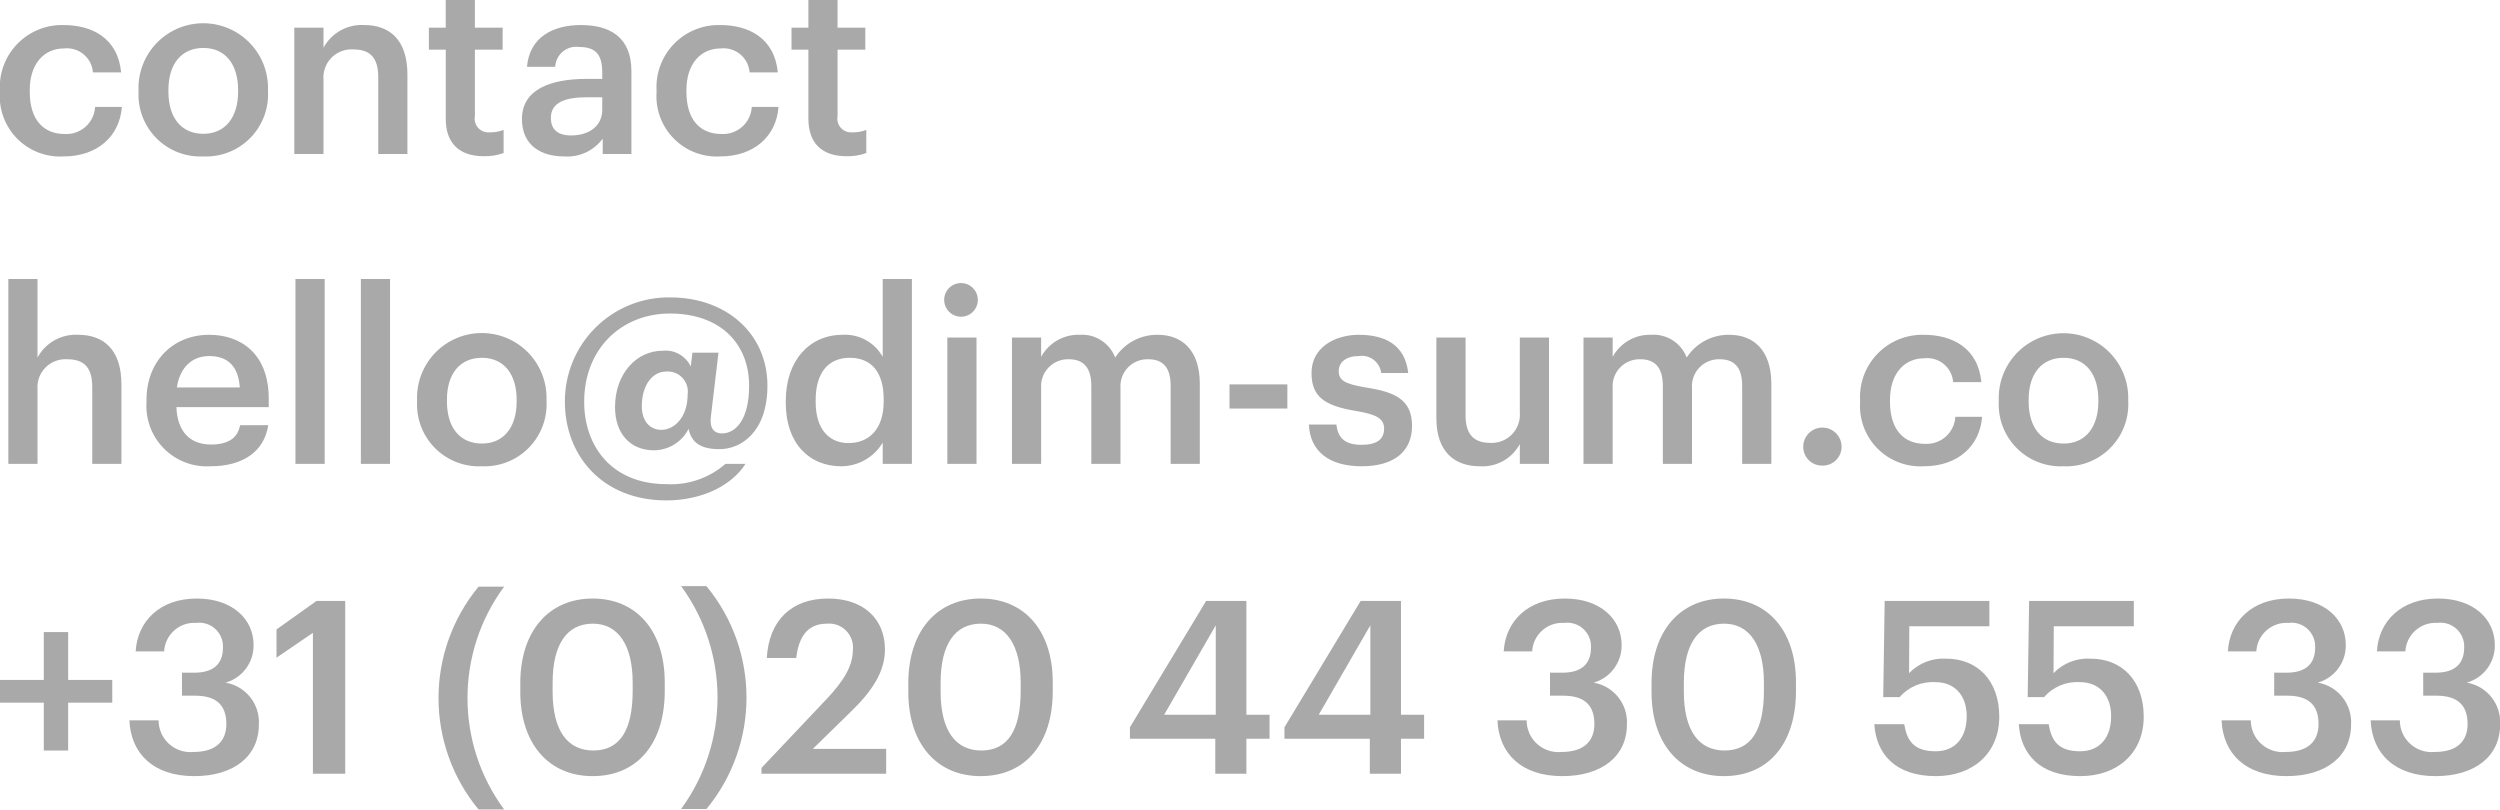
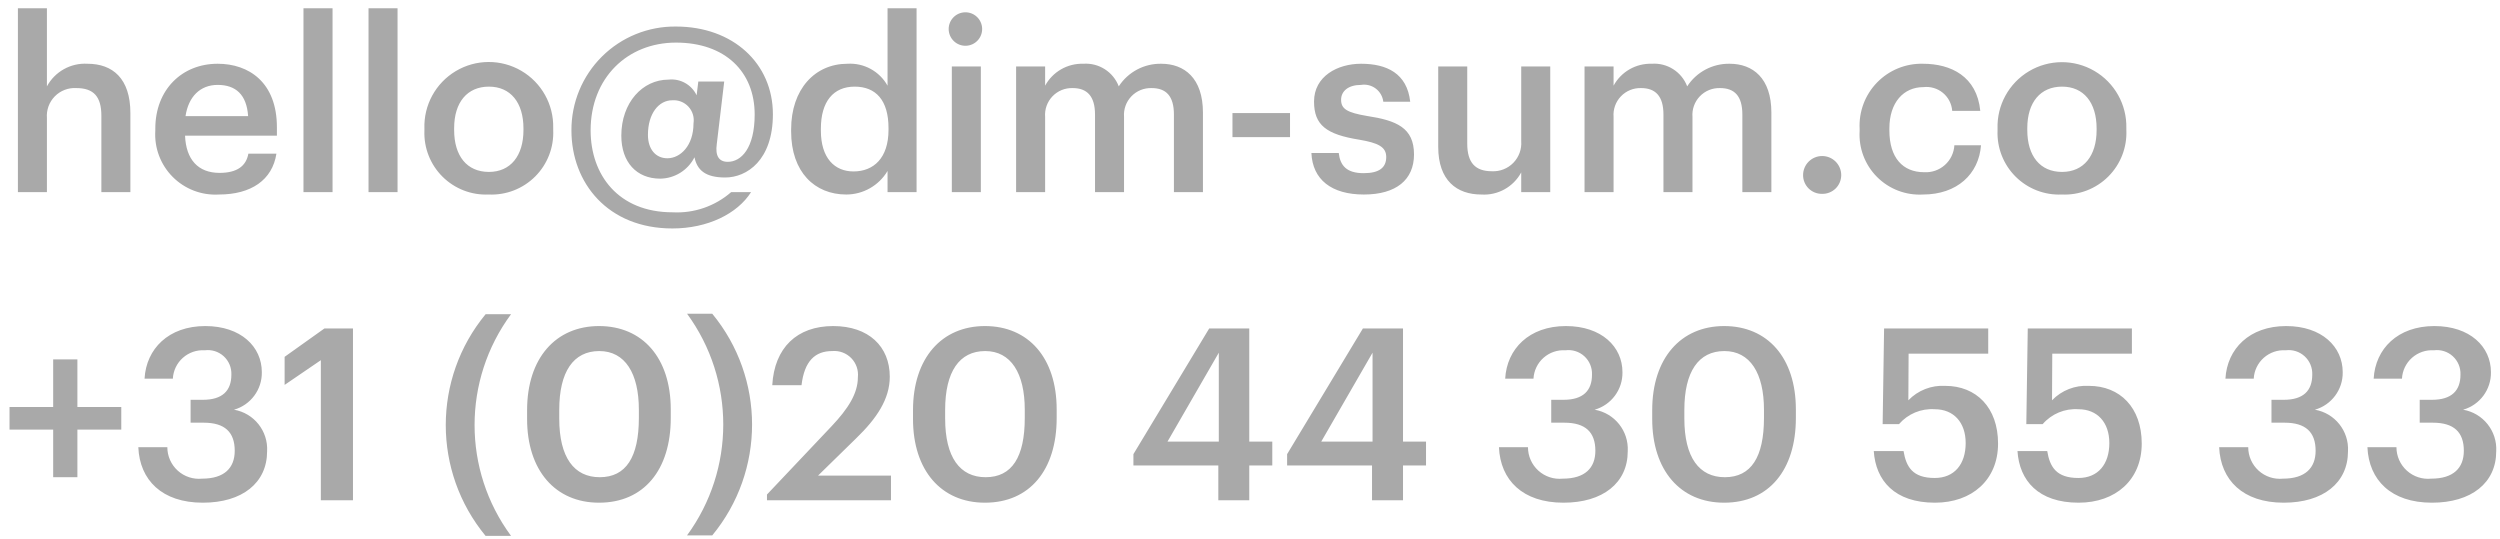
- <svg xmlns="http://www.w3.org/2000/svg" width="258.593" height="83.72" viewBox="0 0 258.593 83.72">
-   <defs>
-     <style>
-       .cls-1 {
-         fill: #a9a9a9;
-         fill-rule: evenodd;
-       }
-     </style>
-   </defs>
-   <path id="contact_hello_dim-sum.co_31_0_20_44_30_55_33" data-name="contact hello@dim-sum.co +31 (0)20 44 30 55 33" class="cls-1" d="M120.508,1366.37c3.542,0,5.812-2.12,6.036-5.12h-2.769a2.972,2.972,0,0,1-3.142,2.8c-2.22,0-3.617-1.5-3.617-4.35v-0.2c0-2.7,1.472-4.3,3.542-4.3a2.7,2.7,0,0,1,2.993,2.48h2.918c-0.349-3.6-3.068-4.9-5.961-4.9a6.429,6.429,0,0,0-6.585,6.77v0.2A6.237,6.237,0,0,0,120.508,1366.37Zm14.467-2.34c-2.294,0-3.616-1.68-3.616-4.35v-0.2c0-2.7,1.372-4.33,3.616-4.33s3.592,1.65,3.592,4.35v0.18C138.567,1362.35,137.22,1364.03,134.975,1364.03Zm-0.024,2.34a6.416,6.416,0,0,0,6.709-6.72v-0.2a6.7,6.7,0,1,0-13.394.08v0.2A6.393,6.393,0,0,0,134.951,1366.37Zm9.428-.25H147.4v-7.69a2.9,2.9,0,0,1,3.068-3.13c1.8,0,2.594.9,2.594,2.88v7.94h3.018v-8.22c0-3.6-1.846-5.12-4.465-5.12a4.482,4.482,0,0,0-4.215,2.35v-2.08h-3.019v13.07Zm19.606,0.23a5.654,5.654,0,0,0,2.045-.33v-2.39a3.79,3.79,0,0,1-1.471.25,1.418,1.418,0,0,1-1.5-1.68v-6.87h2.869v-2.28h-2.869v-2.87h-3.018v2.87H158.3v2.28h1.746v7.15C160.044,1364.95,161.391,1366.35,163.985,1366.35Zm8.306,0.02a4.544,4.544,0,0,0,3.991-1.84v1.59h2.968v-8.57c0-3.57-2.295-4.77-5.213-4.77s-5.338,1.27-5.587,4.32h2.918a2.175,2.175,0,0,1,2.494-2.05c1.771,0,2.37.88,2.37,2.63v0.67h-1.621c-3.742,0-6.685,1.1-6.685,4.15C167.926,1365.23,169.9,1366.37,172.291,1366.37Zm0.723-2.17c-1.5,0-2.095-.72-2.095-1.82,0-1.6,1.472-2.13,3.767-2.13h1.546v1.3C176.232,1363.23,174.86,1364.2,173.014,1364.2Zm15.416,2.17c3.542,0,5.811-2.12,6.036-5.12H191.7a2.972,2.972,0,0,1-3.143,2.8c-2.22,0-3.616-1.5-3.616-4.35v-0.2c0-2.7,1.471-4.3,3.542-4.3a2.7,2.7,0,0,1,2.993,2.48h2.918c-0.349-3.6-3.068-4.9-5.961-4.9a6.429,6.429,0,0,0-6.585,6.77v0.2A6.237,6.237,0,0,0,188.43,1366.37Zm13.07-.02a5.665,5.665,0,0,0,2.046-.33v-2.39a3.791,3.791,0,0,1-1.472.25,1.418,1.418,0,0,1-1.5-1.68v-6.87h2.869v-2.28h-2.869v-2.87h-3.018v2.87h-1.746v2.28h1.746v7.15C197.559,1364.95,198.906,1366.35,201.5,1366.35Zm-86.7,31.82h3.018v-7.7a2.894,2.894,0,0,1,3.068-3.12c1.8,0,2.594.9,2.594,2.87v7.95h3.018v-8.22c0-3.6-1.846-5.13-4.465-5.13a4.5,4.5,0,0,0-4.215,2.35v-8.12H114.8v19.12Zm20.9,0.25c3.342,0,5.562-1.5,5.986-4.25h-2.918c-0.225,1.28-1.173,2-2.994,2-2.244,0-3.492-1.4-3.591-3.87h9.553v-0.88c0-4.67-2.919-6.6-6.161-6.6-3.717,0-6.485,2.7-6.485,6.75v0.2A6.255,6.255,0,0,0,135.7,1398.42Zm-3.468-8.15c0.3-2.02,1.522-3.25,3.343-3.25,1.871,0,3.018,1,3.168,3.25h-6.511Zm12.273,7.9h3.018v-19.12H144.5v19.12Zm6.76,0h3.018v-19.12h-3.018v19.12Zm12.521-2.1c-2.295,0-3.617-1.67-3.617-4.35v-0.2c0-2.7,1.372-4.32,3.617-4.32s3.592,1.65,3.592,4.35v0.17C167.377,1394.4,166.03,1396.07,163.785,1396.07Zm-0.025,2.35a6.422,6.422,0,0,0,6.71-6.72v-0.2a6.7,6.7,0,1,0-13.394.07v0.2A6.4,6.4,0,0,0,163.76,1398.42Zm19.107,3.53c3.667,0,6.76-1.53,8.182-3.78h-2.071a8.564,8.564,0,0,1-6.086,2.1c-5.662,0-8.53-3.9-8.53-8.52,0-5.45,3.816-9.13,8.879-9.13,5.114,0,8.182,3.03,8.182,7.48,0,3.5-1.4,4.92-2.794,4.92-0.923,0-1.322-.62-1.147-1.85l0.773-6.5h-2.694l-0.175,1.43a2.885,2.885,0,0,0-2.918-1.63c-2.719,0-4.914,2.4-4.914,5.83,0,2.77,1.6,4.47,4.041,4.47a4.052,4.052,0,0,0,3.567-2.22c0.274,1.3,1.1,2.1,3.193,2.1,2.245,0,4.963-1.78,4.963-6.58,0-5.27-4.14-9.12-10.077-9.12a10.747,10.747,0,0,0-10.875,10.8C172.366,1397.22,176.157,1401.95,182.867,1401.95Zm-0.524-7.3c-1.222,0-2.02-.95-2.02-2.43,0-2.25,1.147-3.6,2.519-3.6a2.082,2.082,0,0,1,2.22,2.4C185.062,1393.32,183.715,1394.65,182.343,1394.65Zm18.609,3.77a5,5,0,0,0,4.29-2.45v2.2h3.018v-19.12h-3.018v8.05a4.458,4.458,0,0,0-4.166-2.28c-3.392,0-5.861,2.65-5.861,6.83v0.2C195.215,1396.1,197.684,1398.42,200.952,1398.42Zm0.748-2.4c-1.946,0-3.392-1.37-3.392-4.25v-0.2c0-2.82,1.3-4.37,3.517-4.37,2.2,0,3.517,1.42,3.517,4.3v0.2C205.342,1394.62,203.8,1396.02,201.7,1396.02Zm10.227,2.15h3.018V1385.1h-3.018v13.07Zm1.472-15.22a1.741,1.741,0,1,0-1.8-1.73A1.745,1.745,0,0,0,213.4,1382.95Zm5.213,15.22h3.018v-7.82a2.784,2.784,0,0,1,2.869-3c1.472,0,2.32.82,2.32,2.75v8.07h3.018v-7.82a2.784,2.784,0,0,1,2.868-3c1.5,0,2.32.82,2.32,2.75v8.07h3.018v-8.27c0-3.6-1.946-5.08-4.34-5.08a5.159,5.159,0,0,0-4.415,2.35,3.672,3.672,0,0,0-3.692-2.35,4.371,4.371,0,0,0-3.966,2.28v-2h-3.018v13.07Zm22.5-5.72H247.1v-2.5h-5.986v2.5Zm13.669,5.97c3.342,0,5.213-1.52,5.213-4.17,0-2.78-1.821-3.53-4.889-4-2.07-.35-2.694-0.73-2.694-1.68,0-.92.774-1.55,2.071-1.55a2.012,2.012,0,0,1,2.319,1.75H259.6c-0.324-2.95-2.444-3.95-5.113-3.95-2.445,0-4.889,1.3-4.889,3.93,0,2.45,1.272,3.42,4.714,3.97,1.921,0.33,2.794.73,2.794,1.8,0,1.1-.724,1.68-2.345,1.68-1.771,0-2.444-.78-2.594-2.1h-2.843C249.443,1396.87,251.414,1398.42,254.781,1398.42Zm12.222,0a4.384,4.384,0,0,0,4.141-2.3v2.05h3.018V1385.1h-3.018v7.77A2.915,2.915,0,0,1,268.1,1396c-1.746,0-2.569-.9-2.569-2.88v-8.02h-3.018v8.37C262.514,1396.95,264.434,1398.42,267,1398.42Zm10.727-.25h3.018v-7.82a2.784,2.784,0,0,1,2.868-3c1.472,0,2.32.82,2.32,2.75v8.07h3.018v-7.82a2.784,2.784,0,0,1,2.868-3c1.5,0,2.32.82,2.32,2.75v8.07h3.018v-8.27c0-3.6-1.945-5.08-4.34-5.08a5.159,5.159,0,0,0-4.415,2.35,3.67,3.67,0,0,0-3.691-2.35,4.368,4.368,0,0,0-3.966,2.28v-2H277.73v13.07Zm24.694,0.18a1.946,1.946,0,0,0,2-1.95,1.983,1.983,0,0,0-3.966,0A1.94,1.94,0,0,0,302.424,1398.35Zm10.5,0.07c3.542,0,5.812-2.12,6.037-5.12h-2.769a2.973,2.973,0,0,1-3.143,2.8c-2.22,0-3.617-1.5-3.617-4.35v-0.2c0-2.7,1.472-4.3,3.542-4.3a2.687,2.687,0,0,1,2.993,2.47h2.919c-0.349-3.6-3.068-4.9-5.962-4.9a6.438,6.438,0,0,0-6.585,6.78v0.2A6.243,6.243,0,0,0,312.925,1398.42Zm14.468-2.35c-2.295,0-3.617-1.67-3.617-4.35v-0.2c0-2.7,1.372-4.32,3.617-4.32s3.592,1.65,3.592,4.35v0.17C330.985,1394.4,329.638,1396.07,327.393,1396.07Zm-0.025,2.35a6.422,6.422,0,0,0,6.71-6.72v-0.2a6.7,6.7,0,1,0-13.395.07v0.2A6.4,6.4,0,0,0,327.368,1398.42Zm-208.9,29.4h2.519v-4.95h4.564v-2.35h-4.564v-4.95h-2.519v4.95h-4.54v2.35h4.54v4.95Zm15.564,2.65c4.091,0,6.685-2.05,6.685-5.35a4.152,4.152,0,0,0-3.442-4.32,3.987,3.987,0,0,0,2.893-3.9c0-2.65-2.17-4.8-5.886-4.8-3.817,0-6.136,2.37-6.311,5.47h2.943a3.121,3.121,0,0,1,3.318-2.95,2.452,2.452,0,0,1,2.769,2.53c0,1.67-.923,2.62-2.969,2.62h-1.272v2.38h1.372c2.17,0,3.218.97,3.218,2.92,0,1.78-1.073,2.9-3.393,2.9a3.287,3.287,0,0,1-3.616-3.27h-3.018C127.467,1428.12,129.787,1430.47,134.027,1430.47Zm12.273-.25h3.342v-17.87h-2.968l-4.141,2.95v2.92l3.767-2.57v14.57Zm17.136,3.7h2.644a19.414,19.414,0,0,1,0-23.05h-2.644A18.108,18.108,0,0,0,163.436,1433.92Zm11.873-6.1c-2.669,0-4.215-2.05-4.215-6.1v-0.9c0-3.97,1.471-6.12,4.165-6.12,2.669,0,4.116,2.3,4.116,6.1v0.87C179.375,1425.72,178.053,1427.82,175.309,1427.82Zm-0.075,2.65c4.665,0,7.458-3.42,7.458-8.8v-0.9c0-5.37-2.943-8.67-7.458-8.67-4.49,0-7.483,3.32-7.483,8.75v0.9C167.751,1427.12,170.7,1430.47,175.234,1430.47Zm9.155,3.4h2.619a18.112,18.112,0,0,0,0-23.05h-2.619A19.518,19.518,0,0,1,184.389,1433.87Zm8.306-3.65h12.9v-2.57h-7.583l3.966-3.88c2.12-2.05,3.492-4.07,3.492-6.4,0-3.15-2.2-5.27-5.887-5.27-3.766,0-6.111,2.25-6.335,6.15h3.043c0.3-2.53,1.422-3.55,3.193-3.55a2.468,2.468,0,0,1,2.669,2.72c0,1.7-1.023,3.28-2.719,5.08l-6.735,7.12v0.6Zm22.749-2.4c-2.669,0-4.216-2.05-4.216-6.1v-0.9c0-3.97,1.472-6.12,4.166-6.12,2.669,0,4.115,2.3,4.115,6.1v0.87C219.509,1425.72,218.188,1427.82,215.444,1427.82Zm-0.075,2.65c4.664,0,7.458-3.42,7.458-8.8v-0.9c0-5.37-2.943-8.67-7.458-8.67-4.49,0-7.483,3.32-7.483,8.75v0.9C207.886,1427.12,210.829,1430.47,215.369,1430.47Zm24.27-.25h3.218v-3.62h2.394v-2.48h-2.394v-11.77h-4.166l-7.882,13.07v1.18h8.83v3.62Zm-5.288-6.1,5.338-9.25v9.25h-5.338Zm21.277,6.1h3.218v-3.62h2.394v-2.48h-2.394v-11.77H254.68l-7.882,13.07v1.18h8.83v3.62Zm-5.288-6.1,5.338-9.25v9.25H250.34Zm25.193,6.35c4.091,0,6.685-2.05,6.685-5.35a4.152,4.152,0,0,0-3.442-4.32,3.987,3.987,0,0,0,2.893-3.9c0-2.65-2.17-4.8-5.886-4.8-3.817,0-6.136,2.37-6.311,5.47h2.943a3.121,3.121,0,0,1,3.318-2.95,2.451,2.451,0,0,1,2.768,2.53c0,1.67-.922,2.62-2.968,2.62h-1.272v2.38h1.372c2.17,0,3.218.97,3.218,2.92,0,1.78-1.073,2.9-3.393,2.9a3.287,3.287,0,0,1-3.616-3.27h-3.018C268.973,1428.12,271.293,1430.47,275.533,1430.47Zm16.787-2.65c-2.669,0-4.215-2.05-4.215-6.1v-0.9c0-3.97,1.472-6.12,4.165-6.12,2.669,0,4.116,2.3,4.116,6.1v0.87C296.386,1425.72,295.064,1427.82,292.32,1427.82Zm-0.075,2.65c4.665,0,7.458-3.42,7.458-8.8v-0.9c0-5.37-2.943-8.67-7.458-8.67-4.489,0-7.482,3.32-7.482,8.75v0.9C284.763,1427.12,287.706,1430.47,292.245,1430.47Zm21.926,0c3.841,0,6.56-2.37,6.56-6.15,0-3.75-2.27-6-5.487-6a4.926,4.926,0,0,0-3.842,1.5l0.025-4.85h8.281v-2.62H308.883l-0.15,9.95h1.7a4.508,4.508,0,0,1,3.717-1.55c1.971,0,3.218,1.37,3.218,3.52,0,2.2-1.173,3.63-3.218,3.63-2.3,0-2.968-1.15-3.243-2.8H307.81C308.01,1428.17,309.981,1430.47,314.171,1430.47Zm14.942,0c3.841,0,6.56-2.37,6.56-6.15,0-3.75-2.27-6-5.488-6a4.922,4.922,0,0,0-3.841,1.5l0.025-4.85h8.281v-2.62H323.825l-0.15,9.95h1.7a4.506,4.506,0,0,1,3.717-1.55c1.97,0,3.217,1.37,3.217,3.52,0,2.2-1.172,3.63-3.217,3.63-2.3,0-2.969-1.15-3.243-2.8h-3.093C322.952,1428.17,324.922,1430.47,329.113,1430.47Zm21.326,0c4.091,0,6.685-2.05,6.685-5.35a4.152,4.152,0,0,0-3.442-4.32,3.987,3.987,0,0,0,2.893-3.9c0-2.65-2.17-4.8-5.886-4.8-3.817,0-6.136,2.37-6.311,5.47h2.943a3.121,3.121,0,0,1,3.318-2.95,2.452,2.452,0,0,1,2.769,2.53c0,1.67-.923,2.62-2.969,2.62h-1.272v2.38h1.372c2.17,0,3.218.97,3.218,2.92,0,1.78-1.073,2.9-3.393,2.9a3.287,3.287,0,0,1-3.616-3.27H343.73C343.879,1428.12,346.2,1430.47,350.439,1430.47Zm15.416,0c4.09,0,6.685-2.05,6.685-5.35a4.152,4.152,0,0,0-3.443-4.32,3.988,3.988,0,0,0,2.894-3.9c0-2.65-2.17-4.8-5.887-4.8-3.816,0-6.136,2.37-6.31,5.47h2.943a3.12,3.12,0,0,1,3.317-2.95,2.452,2.452,0,0,1,2.769,2.53c0,1.67-.923,2.62-2.968,2.62h-1.272v2.38h1.372c2.17,0,3.217.97,3.217,2.92,0,1.78-1.072,2.9-3.392,2.9a3.288,3.288,0,0,1-3.617-3.27h-3.018C359.3,1428.12,361.614,1430.47,365.855,1430.47Z" transform="translate(-113.938 -1350.19)" />
+ <svg xmlns="http://www.w3.org/2000/svg" width="260px" height="56px" viewBox="0 0 260 56" version="1.1">
+   <defs />
+   <g id="Page-1" stroke="none" stroke-width="1" fill="none" fill-rule="evenodd">
+     <g id="text-contact-grey" fill="#A9A9A9">
+       <path d="M1.862,19.98 L4.88,19.98 L4.88,12.28 C4.813,11.443 5.112,10.618 5.701,10.019 C6.29,9.42 7.11,9.107 7.948,9.16 C9.748,9.16 10.542,10.06 10.542,12.03 L10.542,19.98 L13.56,19.98 L13.56,11.76 C13.56,8.16 11.714,6.63 9.095,6.63 C7.353,6.53 5.711,7.446 4.88,8.98 L4.88,0.86 L1.862,0.86 L1.862,19.98 Z M22.762,20.23 C26.104,20.23 28.324,18.73 28.748,15.98 L25.83,15.98 C25.605,17.26 24.657,17.98 22.836,17.98 C20.592,17.98 19.344,16.58 19.245,14.11 L28.798,14.11 L28.798,13.23 C28.798,8.56 25.879,6.63 22.637,6.63 C18.92,6.63 16.152,9.33 16.152,13.38 L16.152,13.58 C16.036,15.37 16.693,17.123 17.958,18.395 C19.222,19.667 20.972,20.336 22.762,20.23 Z M19.294,12.08 C19.594,10.06 20.816,8.83 22.637,8.83 C24.508,8.83 25.655,9.83 25.805,12.08 L19.294,12.08 Z M31.567,19.98 L34.585,19.98 L34.585,0.86 L31.562,0.86 L31.562,19.98 L31.567,19.98 Z M38.327,19.98 L41.345,19.98 L41.345,0.86 L38.327,0.86 L38.327,19.98 Z M50.848,17.88 C48.553,17.88 47.231,16.21 47.231,13.53 L47.231,13.33 C47.231,10.63 48.603,9.01 50.848,9.01 C53.093,9.01 54.44,10.66 54.44,13.36 L54.44,13.53 C54.439,16.21 53.092,17.88 50.847,17.88 L50.848,17.88 Z M50.823,20.23 C52.629,20.313 54.386,19.631 55.663,18.352 C56.94,17.073 57.619,15.315 57.533,13.51 L57.533,13.31 C57.592,10.87 56.32,8.591 54.212,7.361 C52.103,6.131 49.493,6.144 47.398,7.396 C45.303,8.648 44.054,10.941 44.139,13.38 L44.139,13.58 C44.067,15.371 44.749,17.109 46.02,18.373 C47.29,19.637 49.032,20.311 50.822,20.23 L50.823,20.23 Z M69.93,23.76 C73.597,23.76 76.69,22.23 78.112,19.98 L76.041,19.98 C74.363,21.445 72.18,22.198 69.955,22.08 C64.293,22.08 61.425,18.18 61.425,13.56 C61.425,8.11 65.241,4.43 70.304,4.43 C75.418,4.43 78.486,7.46 78.486,11.91 C78.486,15.41 77.086,16.83 75.692,16.83 C74.769,16.83 74.37,16.21 74.545,14.98 L75.318,8.48 L72.624,8.48 L72.449,9.91 C71.922,8.801 70.751,8.147 69.531,8.28 C66.812,8.28 64.617,10.68 64.617,14.11 C64.617,16.88 66.217,18.58 68.658,18.58 C70.168,18.562 71.542,17.707 72.225,16.36 C72.499,17.66 73.325,18.46 75.418,18.46 C77.663,18.46 80.381,16.68 80.381,11.88 C80.381,6.61 76.241,2.76 70.304,2.76 C67.422,2.726 64.648,3.85 62.603,5.881 C60.558,7.911 59.415,10.678 59.429,13.56 C59.428,19.03 63.219,23.76 69.929,23.76 L69.93,23.76 Z M69.406,16.46 C68.184,16.46 67.386,15.51 67.386,14.03 C67.386,11.78 68.533,10.43 69.905,10.43 C70.541,10.38 71.164,10.624 71.597,11.092 C72.03,11.56 72.224,12.2 72.125,12.83 C72.124,15.13 70.777,16.46 69.405,16.46 L69.406,16.46 Z M88.015,20.23 C89.777,20.226 91.407,19.295 92.305,17.78 L92.305,19.98 L95.323,19.98 L95.323,0.86 L92.305,0.86 L92.305,8.91 C91.47,7.412 89.851,6.526 88.139,6.63 C84.747,6.63 82.278,9.28 82.278,13.46 L82.278,13.66 C82.277,17.91 84.746,20.23 88.014,20.23 L88.015,20.23 Z M88.763,17.83 C86.817,17.83 85.371,16.46 85.371,13.58 L85.371,13.38 C85.371,10.56 86.671,9.01 88.888,9.01 C91.088,9.01 92.405,10.43 92.405,13.31 L92.405,13.51 C92.404,16.43 90.862,17.83 88.762,17.83 L88.763,17.83 Z M98.99,19.98 L102.008,19.98 L102.008,6.91 L98.99,6.91 L98.99,19.98 Z M100.462,4.76 C101.417,4.728 102.167,3.932 102.143,2.977 C102.12,2.022 101.332,1.265 100.377,1.279 C99.422,1.294 98.657,2.075 98.662,3.03 C98.666,3.5 98.859,3.948 99.198,4.274 C99.537,4.6 99.992,4.775 100.462,4.76 Z M105.675,19.98 L108.693,19.98 L108.693,12.16 C108.631,11.37 108.909,10.591 109.456,10.018 C110.004,9.446 110.77,9.133 111.562,9.16 C113.034,9.16 113.882,9.98 113.882,11.91 L113.882,19.98 L116.9,19.98 L116.9,12.16 C116.838,11.37 117.116,10.591 117.663,10.019 C118.211,9.446 118.976,9.134 119.768,9.16 C121.268,9.16 122.088,9.98 122.088,11.91 L122.088,19.98 L125.106,19.98 L125.106,11.71 C125.106,8.11 123.16,6.63 120.766,6.63 C118.988,6.6 117.319,7.488 116.351,8.98 C115.773,7.469 114.273,6.514 112.659,6.63 C111.013,6.582 109.48,7.464 108.693,8.91 L108.693,6.91 L105.675,6.91 L105.675,19.98 Z M128.175,14.26 L134.162,14.26 L134.162,11.76 L128.176,11.76 L128.176,14.26 L128.175,14.26 Z M141.844,20.23 C145.186,20.23 147.057,18.71 147.057,16.06 C147.057,13.28 145.236,12.53 142.168,12.06 C140.098,11.71 139.474,11.33 139.474,10.38 C139.474,9.46 140.248,8.83 141.545,8.83 C142.086,8.743 142.64,8.88 143.078,9.21 C143.516,9.541 143.8,10.035 143.864,10.58 L146.662,10.58 C146.338,7.63 144.218,6.63 141.549,6.63 C139.104,6.63 136.66,7.93 136.66,10.56 C136.66,13.01 137.932,13.98 141.374,14.53 C143.295,14.86 144.168,15.26 144.168,16.33 C144.168,17.43 143.444,18.01 141.823,18.01 C140.052,18.01 139.379,17.23 139.229,15.91 L136.386,15.91 C136.505,18.68 138.476,20.23 141.843,20.23 L141.844,20.23 Z M154.066,20.23 C155.777,20.339 157.395,19.441 158.207,17.93 L158.207,19.98 L161.225,19.98 L161.225,6.91 L158.207,6.91 L158.207,14.68 C158.27,15.513 157.972,16.332 157.39,16.931 C156.807,17.53 155.996,17.85 155.162,17.81 C153.416,17.81 152.593,16.91 152.593,14.93 L152.593,6.91 L149.575,6.91 L149.575,15.28 C149.576,18.76 151.496,20.23 154.062,20.23 L154.066,20.23 Z M164.793,19.98 L167.811,19.98 L167.811,12.16 C167.749,11.37 168.027,10.591 168.574,10.019 C169.122,9.446 169.887,9.134 170.679,9.16 C172.151,9.16 172.999,9.98 172.999,11.91 L172.999,19.98 L176.017,19.98 L176.017,12.16 C175.955,11.37 176.233,10.591 176.78,10.019 C177.328,9.446 178.093,9.134 178.885,9.16 C180.385,9.16 181.205,9.98 181.205,11.91 L181.205,19.98 L184.223,19.98 L184.223,11.71 C184.223,8.11 182.278,6.63 179.883,6.63 C178.105,6.6 176.436,7.488 175.468,8.98 C174.89,7.469 173.391,6.514 171.777,6.63 C170.131,6.582 168.597,7.463 167.811,8.91 L167.811,6.91 L164.792,6.91 L164.792,19.98 L164.793,19.98 Z M189.487,20.16 C190.013,20.175 190.523,19.975 190.9,19.608 C191.276,19.241 191.488,18.736 191.487,18.21 C191.487,17.115 190.599,16.227 189.504,16.227 C188.409,16.227 187.521,17.115 187.521,18.21 C187.518,18.731 187.725,19.23 188.094,19.597 C188.464,19.964 188.965,20.167 189.486,20.16 L189.487,20.16 Z M199.987,20.23 C203.529,20.23 205.799,18.11 206.024,15.11 L203.255,15.11 C203.21,15.898 202.854,16.637 202.264,17.162 C201.675,17.687 200.9,17.956 200.112,17.91 C197.892,17.91 196.495,16.41 196.495,13.56 L196.495,13.36 C196.495,10.66 197.967,9.06 200.037,9.06 C200.765,8.975 201.496,9.19 202.061,9.656 C202.626,10.123 202.976,10.799 203.03,11.53 L205.949,11.53 C205.6,7.93 202.881,6.63 199.987,6.63 C198.193,6.586 196.463,7.294 195.213,8.581 C193.962,9.868 193.306,11.618 193.402,13.41 L193.402,13.61 C193.291,15.391 193.948,17.135 195.207,18.4 C196.465,19.665 198.205,20.331 199.987,20.23 Z M214.455,17.88 C212.16,17.88 210.838,16.21 210.838,13.53 L210.838,13.33 C210.838,10.63 212.21,9.01 214.455,9.01 C216.7,9.01 218.047,10.66 218.047,13.36 L218.047,13.53 C218.047,16.21 216.7,17.88 214.455,17.88 Z M214.43,20.23 C216.236,20.313 217.993,19.631 219.27,18.352 C220.547,17.073 221.226,15.315 221.14,13.51 L221.14,13.31 C221.193,10.874 219.919,8.602 217.813,7.375 C215.708,6.149 213.102,6.163 211.01,7.411 C208.917,8.659 207.667,10.945 207.745,13.38 L207.745,13.58 C207.673,15.371 208.356,17.11 209.626,18.374 C210.897,19.638 212.639,20.311 214.43,20.23 Z M5.53,49.63 L8.049,49.63 L8.049,44.68 L12.613,44.68 L12.613,42.33 L8.049,42.33 L8.049,37.38 L5.53,37.38 L5.53,42.33 L0.99,42.33 L0.99,44.68 L5.53,44.68 L5.53,49.63 Z M21.094,52.28 C25.185,52.28 27.779,50.23 27.779,46.93 C27.895,44.825 26.415,42.967 24.337,42.61 C26.073,42.115 27.26,40.515 27.23,38.71 C27.23,36.06 25.06,33.91 21.344,33.91 C17.527,33.91 15.208,36.28 15.033,39.38 L17.976,39.38 C18.02,38.547 18.396,37.766 19.019,37.212 C19.642,36.658 20.462,36.376 21.294,36.43 C22.011,36.336 22.733,36.563 23.267,37.051 C23.801,37.539 24.092,38.237 24.063,38.96 C24.063,40.63 23.14,41.58 21.094,41.58 L19.822,41.58 L19.822,43.96 L21.194,43.96 C23.364,43.96 24.412,44.93 24.412,46.88 C24.412,48.66 23.339,49.78 21.019,49.78 C20.095,49.873 19.174,49.571 18.485,48.947 C17.796,48.324 17.403,47.439 17.403,46.51 L14.385,46.51 C14.529,49.93 16.849,52.28 21.089,52.28 L21.094,52.28 Z M33.367,52.03 L36.709,52.03 L36.709,34.16 L33.741,34.16 L29.6,37.11 L29.6,40.03 L33.367,37.46 L33.367,52.03 Z M50.503,55.73 L53.147,55.73 C48.092,48.878 48.092,39.532 53.147,32.68 L50.503,32.68 C44.98,39.37 44.978,49.037 50.498,55.73 L50.503,55.73 Z M62.376,49.63 C59.707,49.63 58.161,47.58 58.161,43.53 L58.161,42.63 C58.161,38.66 59.632,36.51 62.326,36.51 C64.995,36.51 66.442,38.81 66.442,42.61 L66.442,43.48 C66.437,47.53 65.115,49.63 62.371,49.63 L62.376,49.63 Z M62.301,52.28 C66.966,52.28 69.759,48.86 69.759,43.48 L69.759,42.58 C69.759,37.21 66.816,33.91 62.301,33.91 C57.811,33.91 54.818,37.23 54.818,42.66 L54.818,43.56 C54.813,48.93 57.762,52.28 62.296,52.28 L62.301,52.28 Z M71.456,55.68 L74.075,55.68 C79.595,48.988 79.595,39.322 74.075,32.63 L71.456,32.63 C76.476,39.494 76.474,48.818 71.451,55.68 L71.456,55.68 Z M79.762,52.03 L92.662,52.03 L92.662,49.46 L85.079,49.46 L89.045,45.58 C91.165,43.53 92.537,41.51 92.537,39.18 C92.537,36.03 90.337,33.91 86.65,33.91 C82.884,33.91 80.539,36.16 80.315,40.06 L83.358,40.06 C83.658,37.53 84.78,36.51 86.551,36.51 C87.286,36.446 88.011,36.714 88.527,37.24 C89.044,37.767 89.298,38.497 89.22,39.23 C89.22,40.93 88.197,42.51 86.501,44.31 L79.766,51.43 L79.766,52.03 L79.762,52.03 Z M102.511,49.63 C99.842,49.63 98.295,47.58 98.295,43.53 L98.295,42.63 C98.295,38.66 99.767,36.51 102.461,36.51 C105.13,36.51 106.576,38.81 106.576,42.61 L106.576,43.48 C106.571,47.53 105.25,49.63 102.506,49.63 L102.511,49.63 Z M102.436,52.28 C107.1,52.28 109.894,48.86 109.894,43.48 L109.894,42.58 C109.894,37.21 106.951,33.91 102.436,33.91 C97.946,33.91 94.953,37.23 94.953,42.66 L94.953,43.56 C94.948,48.93 97.891,52.28 102.431,52.28 L102.436,52.28 Z M126.706,52.03 L129.924,52.03 L129.924,48.41 L132.318,48.41 L132.318,45.93 L129.924,45.93 L129.924,34.16 L125.758,34.16 L117.876,47.23 L117.876,48.41 L126.706,48.41 L126.706,52.03 Z M121.418,45.93 L126.756,36.68 L126.756,45.93 L121.418,45.93 Z M142.695,52.03 L145.913,52.03 L145.913,48.41 L148.307,48.41 L148.307,45.93 L145.913,45.93 L145.913,34.16 L141.742,34.16 L133.86,47.23 L133.86,48.41 L142.69,48.41 L142.69,52.03 L142.695,52.03 Z M137.407,45.93 L142.745,36.68 L142.745,45.93 L137.402,45.93 L137.407,45.93 Z M162.6,52.28 C166.691,52.28 169.285,50.23 169.285,46.93 C169.401,44.825 167.921,42.967 165.843,42.61 C167.579,42.115 168.766,40.515 168.736,38.71 C168.736,36.06 166.566,33.91 162.85,33.91 C159.033,33.91 156.714,36.28 156.539,39.38 L159.482,39.38 C159.526,38.547 159.902,37.766 160.525,37.212 C161.148,36.658 161.968,36.376 162.8,36.43 C163.517,36.336 164.239,36.563 164.773,37.051 C165.306,37.539 165.597,38.237 165.568,38.96 C165.568,40.63 164.646,41.58 162.6,41.58 L161.328,41.58 L161.328,43.96 L162.7,43.96 C164.87,43.96 165.918,44.93 165.918,46.88 C165.918,48.66 164.845,49.78 162.525,49.78 C161.601,49.873 160.68,49.571 159.991,48.947 C159.302,48.324 158.909,47.439 158.909,46.51 L155.891,46.51 C156.035,49.93 158.355,52.28 162.595,52.28 L162.6,52.28 Z M179.387,49.63 C176.718,49.63 175.172,47.58 175.172,43.53 L175.172,42.63 C175.172,38.66 176.644,36.51 179.337,36.51 C182.006,36.51 183.453,38.81 183.453,42.61 L183.453,43.48 C183.448,47.53 182.126,49.63 179.382,49.63 L179.387,49.63 Z M179.312,52.28 C183.977,52.28 186.77,48.86 186.77,43.48 L186.77,42.58 C186.77,37.21 183.827,33.91 179.312,33.91 C174.823,33.91 171.83,37.23 171.83,42.66 L171.83,43.56 C171.825,48.93 174.768,52.28 179.307,52.28 L179.312,52.28 Z M201.238,52.28 C205.079,52.28 207.798,49.91 207.798,46.13 C207.798,42.38 205.528,40.13 202.311,40.13 C200.873,40.044 199.469,40.592 198.469,41.63 L198.494,36.78 L206.775,36.78 L206.775,34.16 L195.945,34.16 L195.795,44.11 L197.495,44.11 C198.422,43.038 199.798,42.464 201.212,42.56 C203.183,42.56 204.43,43.93 204.43,46.08 C204.43,48.28 203.257,49.71 201.212,49.71 C198.912,49.71 198.244,48.56 197.969,46.91 L194.872,46.91 C195.072,49.98 197.043,52.28 201.233,52.28 L201.238,52.28 Z M216.18,52.28 C220.021,52.28 222.74,49.91 222.74,46.13 C222.74,42.38 220.47,40.13 217.252,40.13 C215.814,40.044 214.41,40.592 213.411,41.63 L213.436,36.78 L221.717,36.78 L221.717,34.16 L210.887,34.16 L210.737,44.11 L212.437,44.11 C213.363,43.038 214.74,42.463 216.154,42.56 C218.124,42.56 219.371,43.93 219.371,46.08 C219.371,48.28 218.199,49.71 216.154,49.71 C213.854,49.71 213.185,48.56 212.911,46.91 L209.818,46.91 C210.014,49.98 211.984,52.28 216.175,52.28 L216.18,52.28 Z M237.506,52.28 C241.597,52.28 244.191,50.23 244.191,46.93 C244.307,44.825 242.827,42.967 240.749,42.61 C242.485,42.115 243.672,40.515 243.642,38.71 C243.642,36.06 241.472,33.91 237.756,33.91 C233.939,33.91 231.62,36.28 231.445,39.38 L234.388,39.38 C234.432,38.547 234.808,37.766 235.431,37.212 C236.054,36.658 236.874,36.376 237.706,36.43 C238.423,36.336 239.145,36.563 239.679,37.051 C240.213,37.539 240.504,38.237 240.475,38.96 C240.475,40.63 239.552,41.58 237.506,41.58 L236.234,41.58 L236.234,43.96 L237.606,43.96 C239.776,43.96 240.824,44.93 240.824,46.88 C240.824,48.66 239.751,49.78 237.431,49.78 C236.507,49.873 235.586,49.571 234.897,48.947 C234.208,48.324 233.815,47.439 233.815,46.51 L230.792,46.51 C230.941,49.93 233.262,52.28 237.501,52.28 L237.506,52.28 Z M252.922,52.28 C257.012,52.28 259.607,50.23 259.607,46.93 C259.723,44.825 258.242,42.967 256.164,42.61 C257.9,42.115 259.087,40.515 259.058,38.71 C259.058,36.06 256.888,33.91 253.171,33.91 C249.355,33.91 247.035,36.28 246.861,39.38 L249.804,39.38 C249.848,38.547 250.223,37.766 250.846,37.212 C251.47,36.658 252.289,36.376 253.121,36.43 C253.838,36.336 254.56,36.563 255.094,37.051 C255.628,37.539 255.919,38.237 255.89,38.96 C255.89,40.63 254.967,41.58 252.922,41.58 L251.65,41.58 L251.65,43.96 L253.022,43.96 C255.192,43.96 256.239,44.93 256.239,46.88 C256.239,48.66 255.167,49.78 252.847,49.78 C251.923,49.873 251.002,49.571 250.313,48.948 C249.624,48.324 249.23,47.439 249.23,46.51 L246.212,46.51 C246.362,49.93 248.676,52.28 252.917,52.28 L252.922,52.28 Z" id="contact_hello_dim-sum.co_31_0_20_44_30_55_33" />
+     </g>
+   </g>
</svg>
